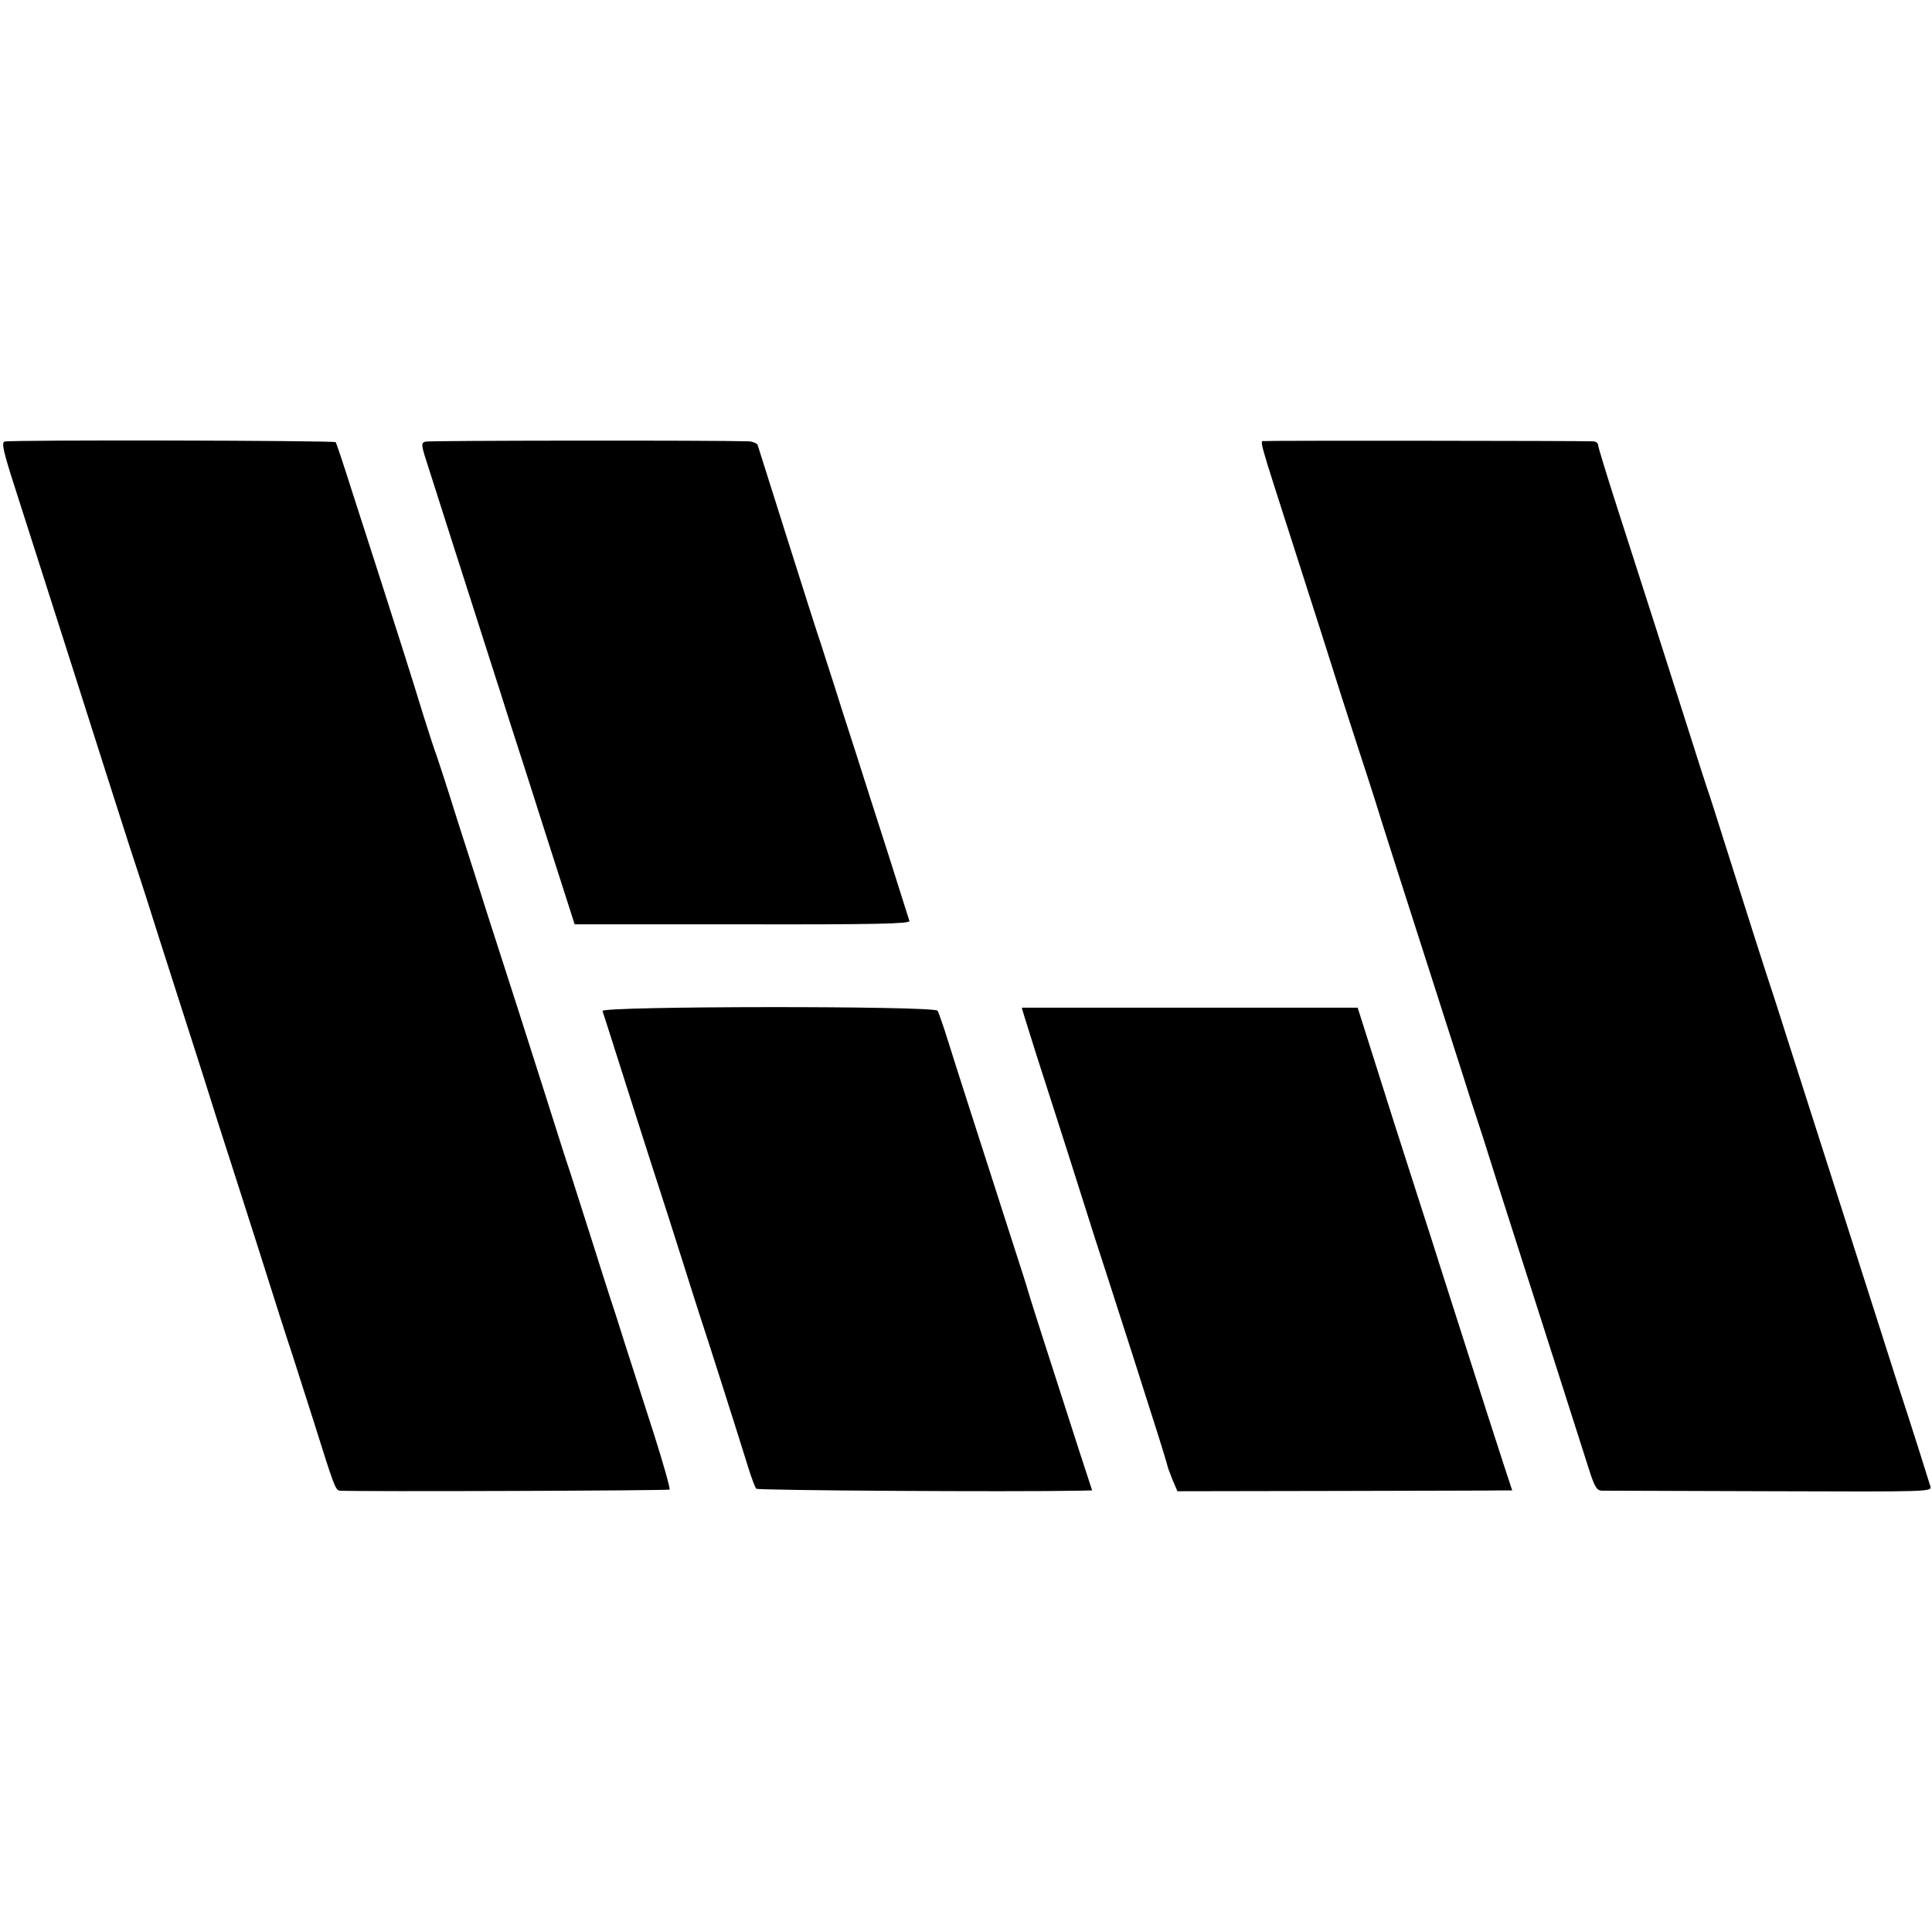
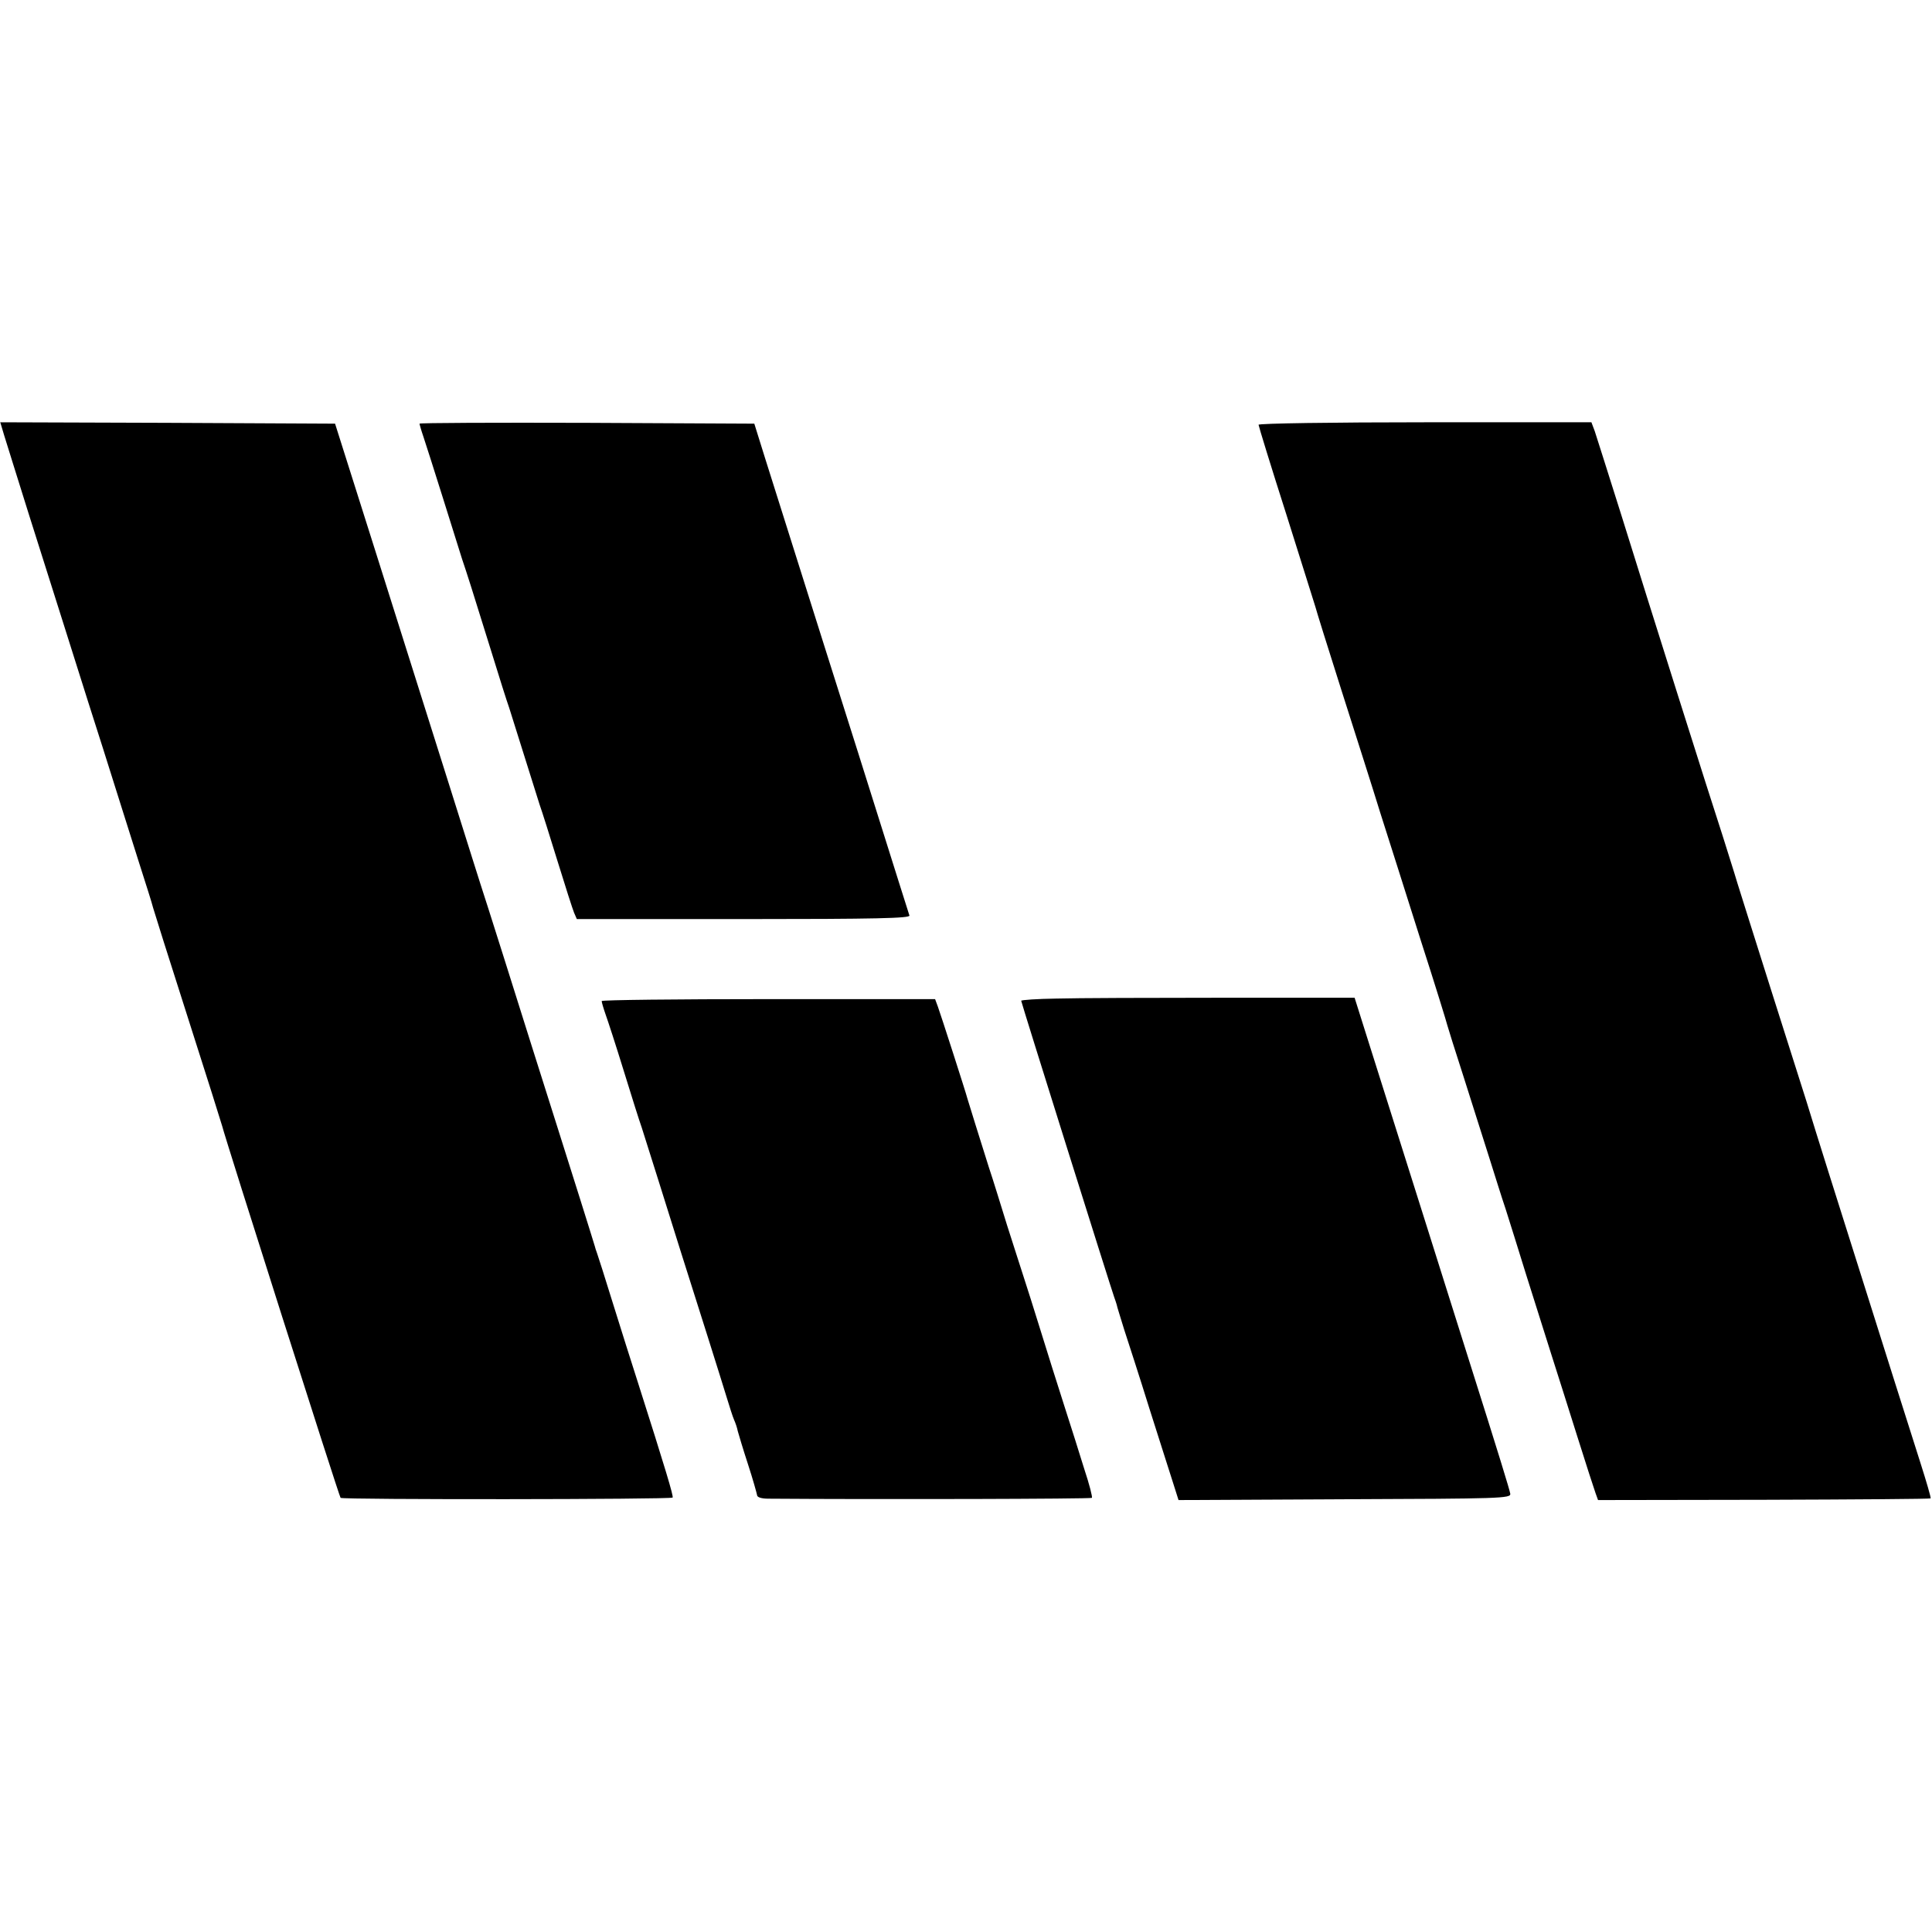
<svg xmlns="http://www.w3.org/2000/svg" version="1.0" width="700pt" height="700pt" viewBox="0 0 700 700" preserveAspectRatio="xMidYMid meet">
  <g transform="translate(0,700) scale(0.1,-0.1)" fill="#000000" stroke="none">
-     <path d="M16 5400 c-11 -4 -3 -39 36 -160 117 -366 241 -753 364 -1140 41 -129 79 -246 84 -260 5 -14 41 -126 80 -250 40 -124 92 -288 117 -365 25 -77 56 -176 70 -220 14 -44 33 -105 43 -135 10 -30 66 -206 125 -390 58 -184 112 -353 120 -375 7 -22 43 -134 80 -250 77 -246 81 -255 97 -256 66 -4 1190 0 1194 4 3 3 -22 92 -56 199 -34 106 -82 256 -107 333 -24 77 -48 151 -53 165 -5 14 -36 113 -70 220 -34 107 -68 213 -75 235 -8 22 -46 141 -85 265 -75 236 -129 405 -210 655 -26 83 -78 245 -115 360 -36 116 -70 219 -74 230 -5 11 -25 74 -46 140 -49 160 -94 300 -150 475 -26 80 -73 228 -106 329 -32 101 -60 186 -63 189 -7 6 -1182 9 -1200 2z" />
-     <path d="M1542 5400 c-18 -5 -17 -10 14 -105 29 -92 125 -391 211 -660 19 -60 57 -177 83 -260 27 -82 83 -258 125 -390 42 -132 84 -261 92 -287 l15 -47 609 0 c476 -1 607 2 604 12 -2 6 -36 113 -75 237 -40 124 -94 293 -120 375 -27 83 -63 195 -80 250 -18 55 -38 118 -45 140 -8 22 -62 191 -120 375 -58 184 -108 341 -110 348 -3 6 -17 12 -32 13 -131 4 -1156 3 -1171 -1z" />
-     <path d="M4587 5402 c-24 -5 -40 56 119 -441 47 -146 117 -365 155 -486 39 -121 81 -251 94 -290 12 -38 35 -108 49 -155 29 -92 64 -201 176 -550 40 -124 92 -288 117 -365 24 -77 48 -151 53 -165 5 -14 39 -119 75 -235 37 -115 87 -273 112 -350 87 -271 122 -382 218 -682 22 -70 30 -83 48 -84 12 0 286 -1 609 -2 584 -2 588 -2 582 18 -13 43 -67 213 -84 265 -10 30 -51 156 -90 280 -40 124 -91 286 -115 360 -60 187 -190 593 -232 725 -19 61 -41 128 -48 150 -13 37 -118 366 -187 585 -16 52 -36 113 -43 135 -8 22 -51 155 -95 295 -82 258 -111 348 -239 746 -39 121 -71 226 -71 232 0 7 -8 12 -17 13 -62 2 -1173 3 -1186 1z" />
-     <path d="M2183 3337 c2 -7 11 -34 20 -62 44 -139 171 -537 187 -585 10 -30 46 -143 80 -250 34 -107 65 -206 70 -220 9 -25 134 -417 172 -540 11 -36 24 -69 28 -74 6 -6 913 -12 1176 -7 l41 1 -48 147 c-120 371 -183 569 -185 578 -1 6 -29 93 -62 195 -155 482 -197 612 -226 705 -17 55 -35 106 -39 113 -12 18 -1221 17 -1214 -1z" />
-     <path d="M3710 3322 c18 -59 69 -220 83 -262 8 -25 43 -133 77 -240 34 -107 79 -249 100 -315 22 -66 59 -183 84 -260 25 -77 75 -233 111 -347 37 -114 66 -210 66 -213 0 -2 8 -23 17 -46 l18 -42 570 1 c313 1 586 1 606 2 l37 0 -29 88 c-25 77 -67 206 -222 692 -22 69 -61 193 -88 275 -40 123 -126 393 -206 647 l-15 47 -609 0 -608 0 8 -27z" />
+     <path d="M15 5423 c8 -27 49 -156 90 -288 42 -132 98 -310 125 -395 27 -85 67 -213 90 -285 23 -71 78 -245 122 -385 44 -140 87 -275 95 -300 8 -25 16 -52 18 -60 2 -8 58 -186 125 -395 67 -209 123 -387 125 -395 10 -42 424 -1343 429 -1347 6 -7 1196 -6 1203 1 4 4 -25 101 -127 421 -21 66 -62 194 -90 285 -28 91 -54 172 -57 180 -3 8 -7 20 -8 25 -2 6 -25 82 -53 170 -28 88 -107 340 -177 560 -69 220 -139 441 -155 491 -16 50 -43 133 -59 185 -29 93 -70 222 -353 1119 l-144 455 -606 3 -607 2 14 -47z" />
+     <path d="M1520 5465 c0 -2 6 -24 14 -47 8 -24 40 -124 71 -223 31 -99 62 -198 69 -220 16 -47 36 -109 106 -335 28 -91 57 -183 65 -205 7 -22 32 -101 55 -175 23 -74 48 -153 55 -175 8 -22 37 -114 65 -205 28 -91 55 -175 60 -187 l10 -23 604 0 c480 0 605 3 601 13 -4 11 -34 108 -185 587 -34 107 -90 285 -125 395 -92 291 -168 533 -213 675 l-39 125 -607 3 c-333 1 -606 0 -606 -3z" />
+     <path d="M4560 5461 c0 -4 45 -151 101 -326 55 -176 103 -326 105 -334 2 -9 44 -144 94 -301 50 -157 114 -357 141 -445 28 -88 94 -295 146 -460 53 -164 96 -304 97 -310 1 -5 28 -91 60 -190 31 -99 73 -229 92 -290 19 -60 45 -144 59 -185 13 -41 47 -149 75 -240 29 -91 69 -219 90 -285 21 -66 64 -201 95 -300 31 -99 61 -191 66 -205 l9 -25 601 1 c330 1 602 3 604 5 2 2 -15 60 -37 129 -35 109 -106 334 -332 1050 -30 96 -67 213 -81 260 -15 47 -72 227 -127 400 -55 173 -110 349 -123 390 -12 41 -37 118 -53 170 -44 134 -268 843 -368 1165 -47 149 -90 285 -96 303 l-12 32 -603 0 c-332 0 -603 -4 -603 -9z" />
+     <path d="M3828 3382 c-71 -1 -128 -5 -128 -8 0 -6 328 -1050 337 -1074 3 -8 7 -20 9 -27 1 -7 14 -47 27 -90 14 -43 56 -172 92 -288 37 -115 75 -237 86 -270 l19 -60 602 3 c565 2 603 3 600 20 -3 16 -36 125 -157 507 -31 99 -68 216 -82 260 -14 44 -42 134 -63 200 -43 136 -133 421 -210 665 l-52 165 -477 0 c-262 0 -533 -1 -603 -3z" />
+     <path d="M2180 3373 c0 -4 6 -25 14 -48 8 -22 38 -114 66 -205 28 -91 57 -183 65 -205 7 -22 34 -107 60 -190 26 -82 62 -197 80 -255 61 -192 147 -464 167 -530 11 -36 23 -74 28 -85 5 -11 11 -29 13 -40 3 -11 19 -65 37 -120 18 -55 32 -106 33 -112 0 -8 16 -13 41 -13 402 -3 1168 -1 1172 3 3 2 -9 49 -27 103 -17 55 -50 160 -74 234 -24 74 -62 196 -85 270 -23 74 -50 160 -60 190 -10 30 -37 116 -61 190 -23 74 -52 169 -66 210 -28 88 -76 243 -78 250 -3 14 -98 309 -107 333 l-10 27 -604 0 c-332 0 -604 -3 -604 -7z" />
  </g>
</svg>
